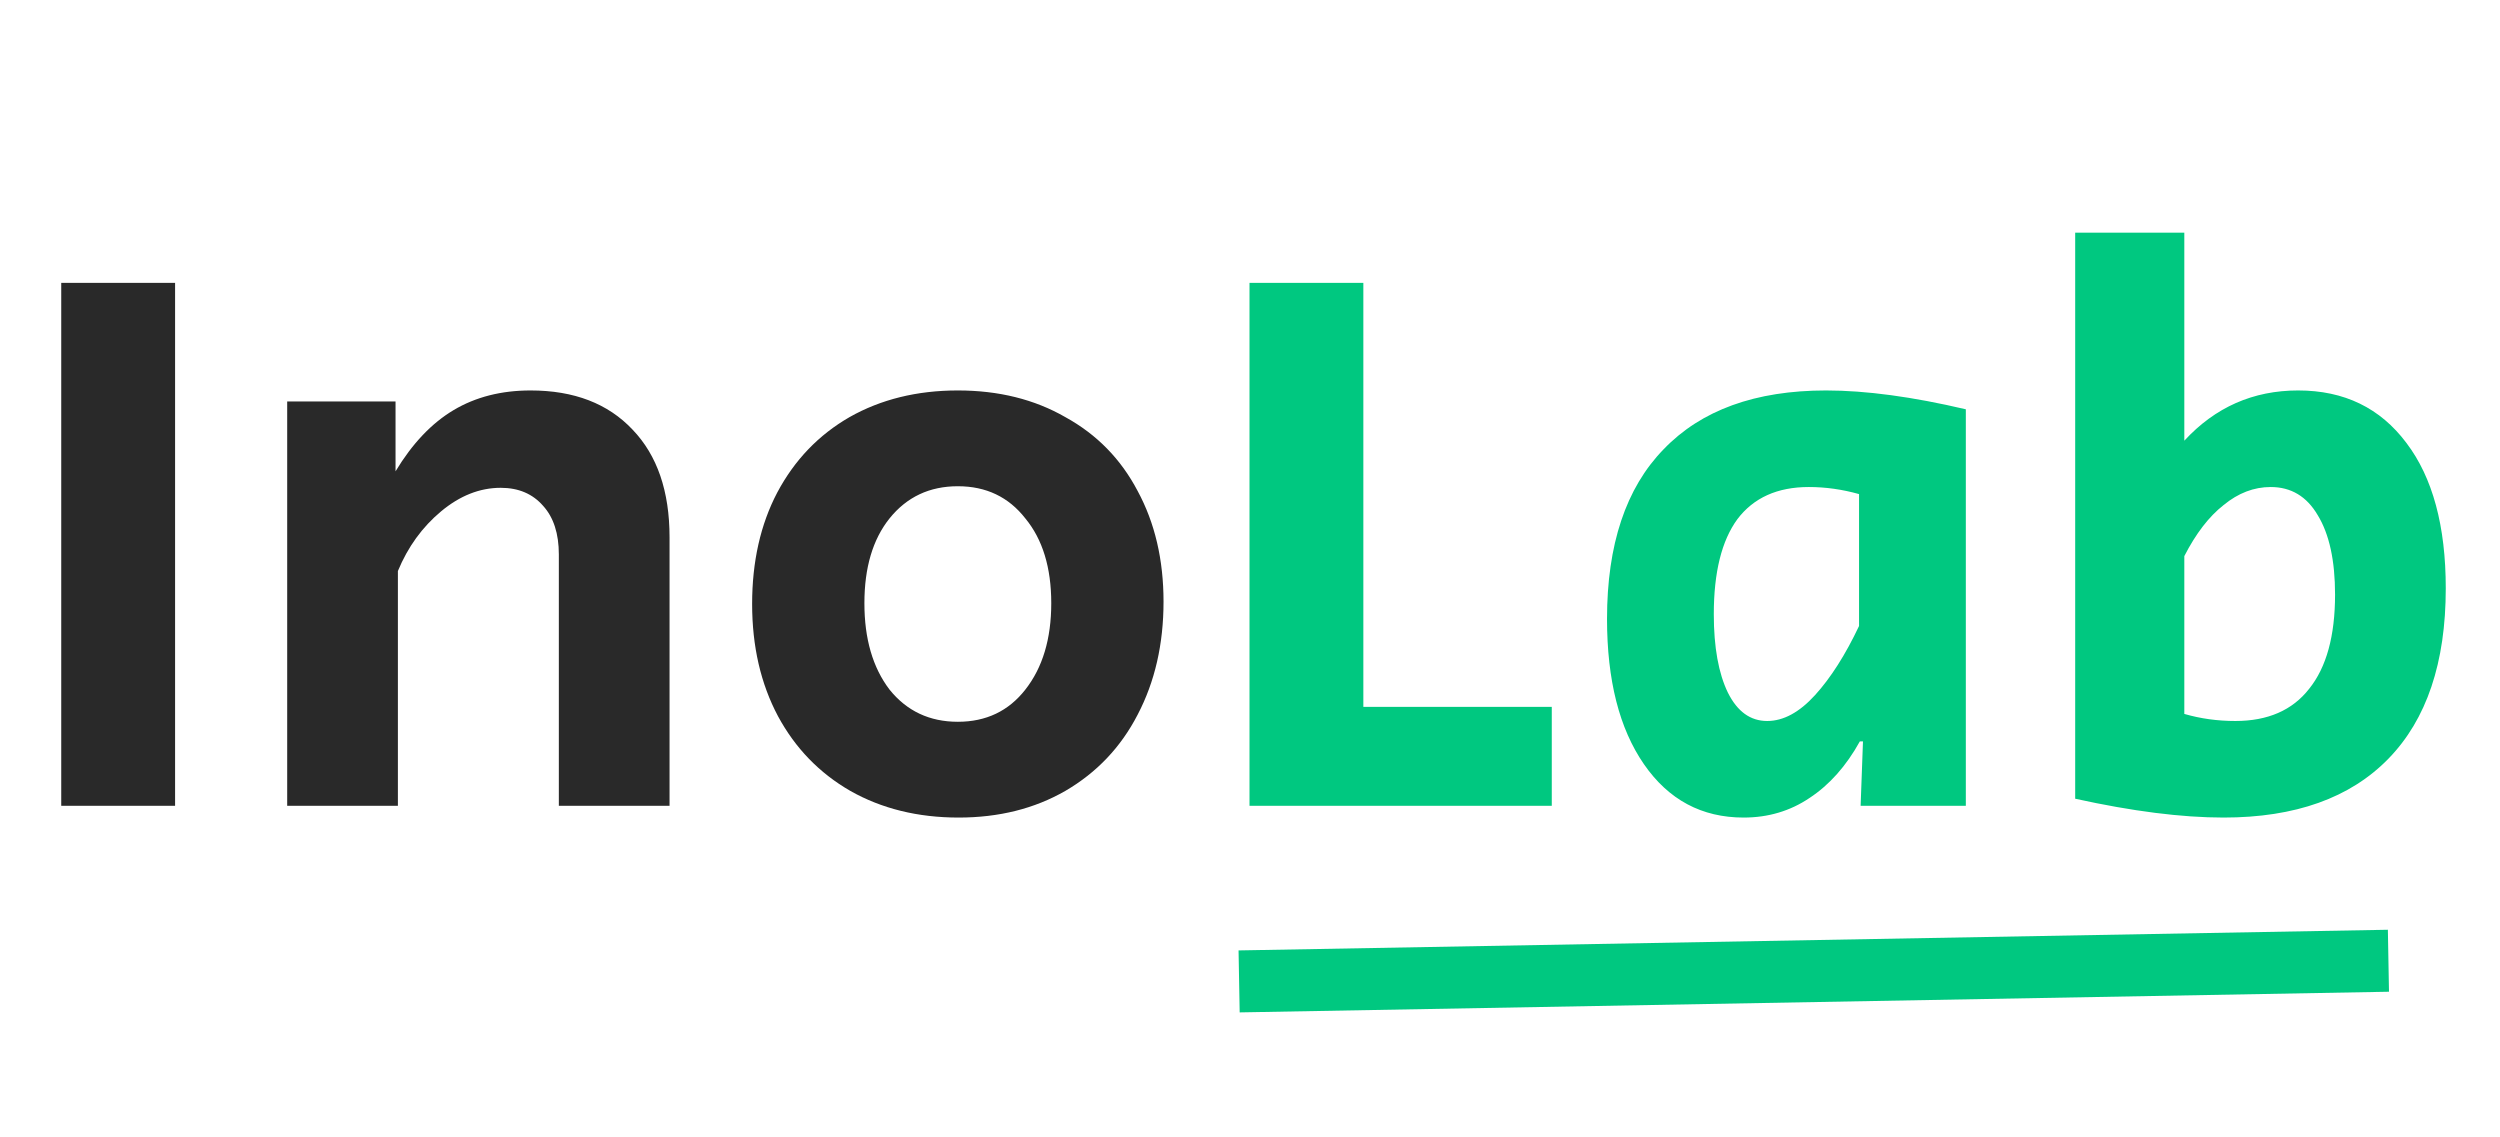
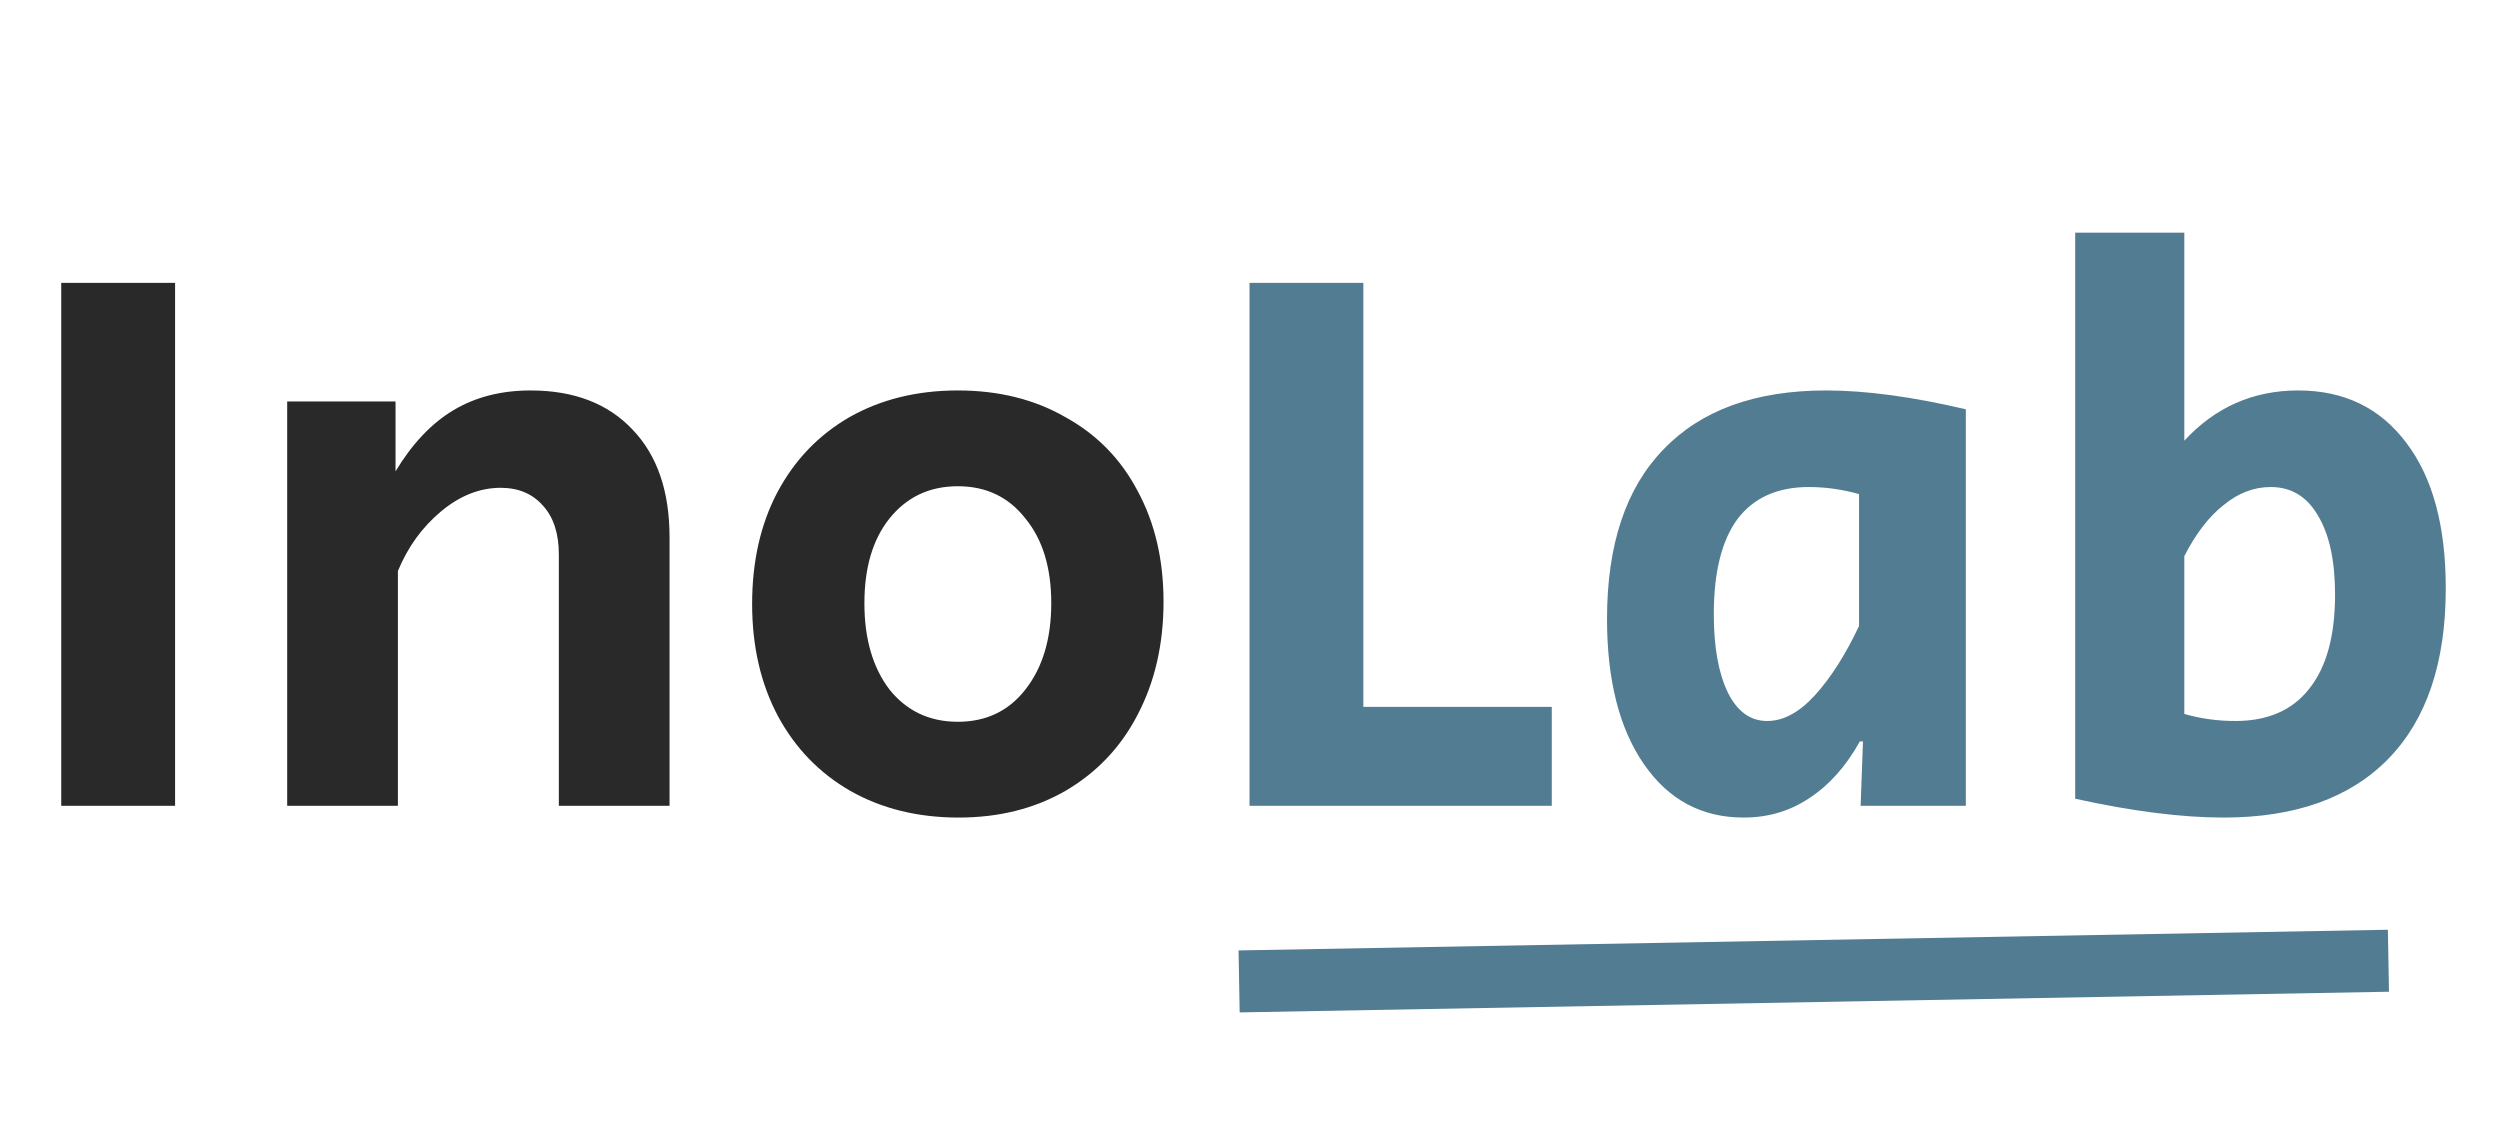
<svg xmlns="http://www.w3.org/2000/svg" width="121" height="55" viewBox="0 0 121 55" fill="none">
  <path d="M2.964 13.692H8.474V39H2.964V13.692ZM13.9 19.43H19.144V22.812C19.954 21.469 20.892 20.481 21.956 19.848C23.02 19.215 24.261 18.898 25.68 18.898C27.782 18.898 29.429 19.531 30.62 20.798C31.81 22.039 32.406 23.775 32.406 26.004V39H27.048V26.84C27.048 25.827 26.794 25.041 26.288 24.484C25.781 23.901 25.097 23.61 24.236 23.61C23.222 23.61 22.26 23.99 21.348 24.75C20.436 25.51 19.739 26.473 19.258 27.638V39H13.9V19.43ZM46.397 39.57C44.421 39.57 42.673 39.139 41.153 38.278C39.658 37.417 38.493 36.213 37.657 34.668C36.821 33.097 36.403 31.286 36.403 29.234C36.403 27.182 36.808 25.383 37.619 23.838C38.455 22.267 39.62 21.051 41.115 20.19C42.635 19.329 44.383 18.898 46.359 18.898C48.335 18.898 50.07 19.329 51.565 20.19C53.085 21.026 54.25 22.217 55.061 23.762C55.897 25.307 56.315 27.093 56.315 29.12C56.315 31.172 55.897 32.996 55.061 34.592C54.25 36.163 53.085 37.391 51.565 38.278C50.07 39.139 48.347 39.57 46.397 39.57ZM46.359 34.934C47.727 34.934 48.816 34.415 49.627 33.376C50.463 32.312 50.881 30.919 50.881 29.196C50.881 27.473 50.463 26.105 49.627 25.092C48.816 24.053 47.727 23.534 46.359 23.534C44.991 23.534 43.889 24.053 43.053 25.092C42.242 26.105 41.837 27.473 41.837 29.196C41.837 30.919 42.242 32.312 43.053 33.376C43.889 34.415 44.991 34.934 46.359 34.934Z" fill="#292929" />
-   <path d="M60.476 13.692H65.986V34.212H75.106V39H60.476V13.692ZM84.392 39.57C82.365 39.57 80.756 38.709 79.566 36.986C78.375 35.263 77.78 32.92 77.78 29.956C77.78 26.359 78.692 23.623 80.516 21.748C82.34 19.848 84.962 18.898 88.382 18.898C90.307 18.898 92.562 19.202 95.146 19.81V39H90.054L90.168 35.884H90.016C89.357 37.075 88.546 37.987 87.584 38.62C86.646 39.253 85.582 39.57 84.392 39.57ZM85.532 34.896C86.317 34.896 87.09 34.478 87.85 33.642C88.61 32.806 89.319 31.691 89.978 30.298V23.914C89.167 23.686 88.356 23.572 87.546 23.572C86.026 23.572 84.873 24.091 84.088 25.13C83.328 26.169 82.948 27.701 82.948 29.728C82.948 31.324 83.176 32.591 83.632 33.528C84.088 34.44 84.721 34.896 85.532 34.896ZM107.621 39.57C105.594 39.57 103.2 39.266 100.439 38.658V11.26H105.721V21.33C107.215 19.709 109.052 18.898 111.231 18.898C113.46 18.898 115.208 19.747 116.475 21.444C117.741 23.116 118.375 25.459 118.375 28.474C118.375 32.071 117.45 34.82 115.601 36.72C113.751 38.62 111.091 39.57 107.621 39.57ZM108.191 34.896C109.761 34.896 110.952 34.377 111.763 33.338C112.599 32.299 113.017 30.779 113.017 28.778C113.017 27.131 112.738 25.852 112.181 24.94C111.649 24.028 110.889 23.572 109.901 23.572C109.09 23.572 108.33 23.863 107.621 24.446C106.911 25.003 106.278 25.827 105.721 26.916V34.554C106.506 34.782 107.329 34.896 108.191 34.896Z" fill="#00C880" />
-   <line x1="59.973" y1="47.5" x2="115.6" y2="46.5" stroke="#00C880" stroke-width="3" />
+   <path d="M60.476 13.692H65.986V34.212H75.106V39H60.476V13.692ZM84.392 39.57C82.365 39.57 80.756 38.709 79.566 36.986C78.375 35.263 77.78 32.92 77.78 29.956C77.78 26.359 78.692 23.623 80.516 21.748C82.34 19.848 84.962 18.898 88.382 18.898C90.307 18.898 92.562 19.202 95.146 19.81V39H90.054L90.168 35.884H90.016C89.357 37.075 88.546 37.987 87.584 38.62C86.646 39.253 85.582 39.57 84.392 39.57ZM85.532 34.896C86.317 34.896 87.09 34.478 87.85 33.642C88.61 32.806 89.319 31.691 89.978 30.298V23.914C89.167 23.686 88.356 23.572 87.546 23.572C86.026 23.572 84.873 24.091 84.088 25.13C83.328 26.169 82.948 27.701 82.948 29.728C82.948 31.324 83.176 32.591 83.632 33.528C84.088 34.44 84.721 34.896 85.532 34.896ZM107.621 39.57C105.594 39.57 103.2 39.266 100.439 38.658V11.26H105.721V21.33C107.215 19.709 109.052 18.898 111.231 18.898C113.46 18.898 115.208 19.747 116.475 21.444C117.741 23.116 118.375 25.459 118.375 28.474C118.375 32.071 117.45 34.82 115.601 36.72C113.751 38.62 111.091 39.57 107.621 39.57ZM108.191 34.896C109.761 34.896 110.952 34.377 111.763 33.338C112.599 32.299 113.017 30.779 113.017 28.778C113.017 27.131 112.738 25.852 112.181 24.94C111.649 24.028 110.889 23.572 109.901 23.572C109.09 23.572 108.33 23.863 107.621 24.446C106.911 25.003 106.278 25.827 105.721 26.916V34.554C106.506 34.782 107.329 34.896 108.191 34.896Z" fill="#527C91" />
+   <line x1="59.973" y1="47.5" x2="115.6" y2="46.5" stroke="#527C91" stroke-width="3" />
</svg>
